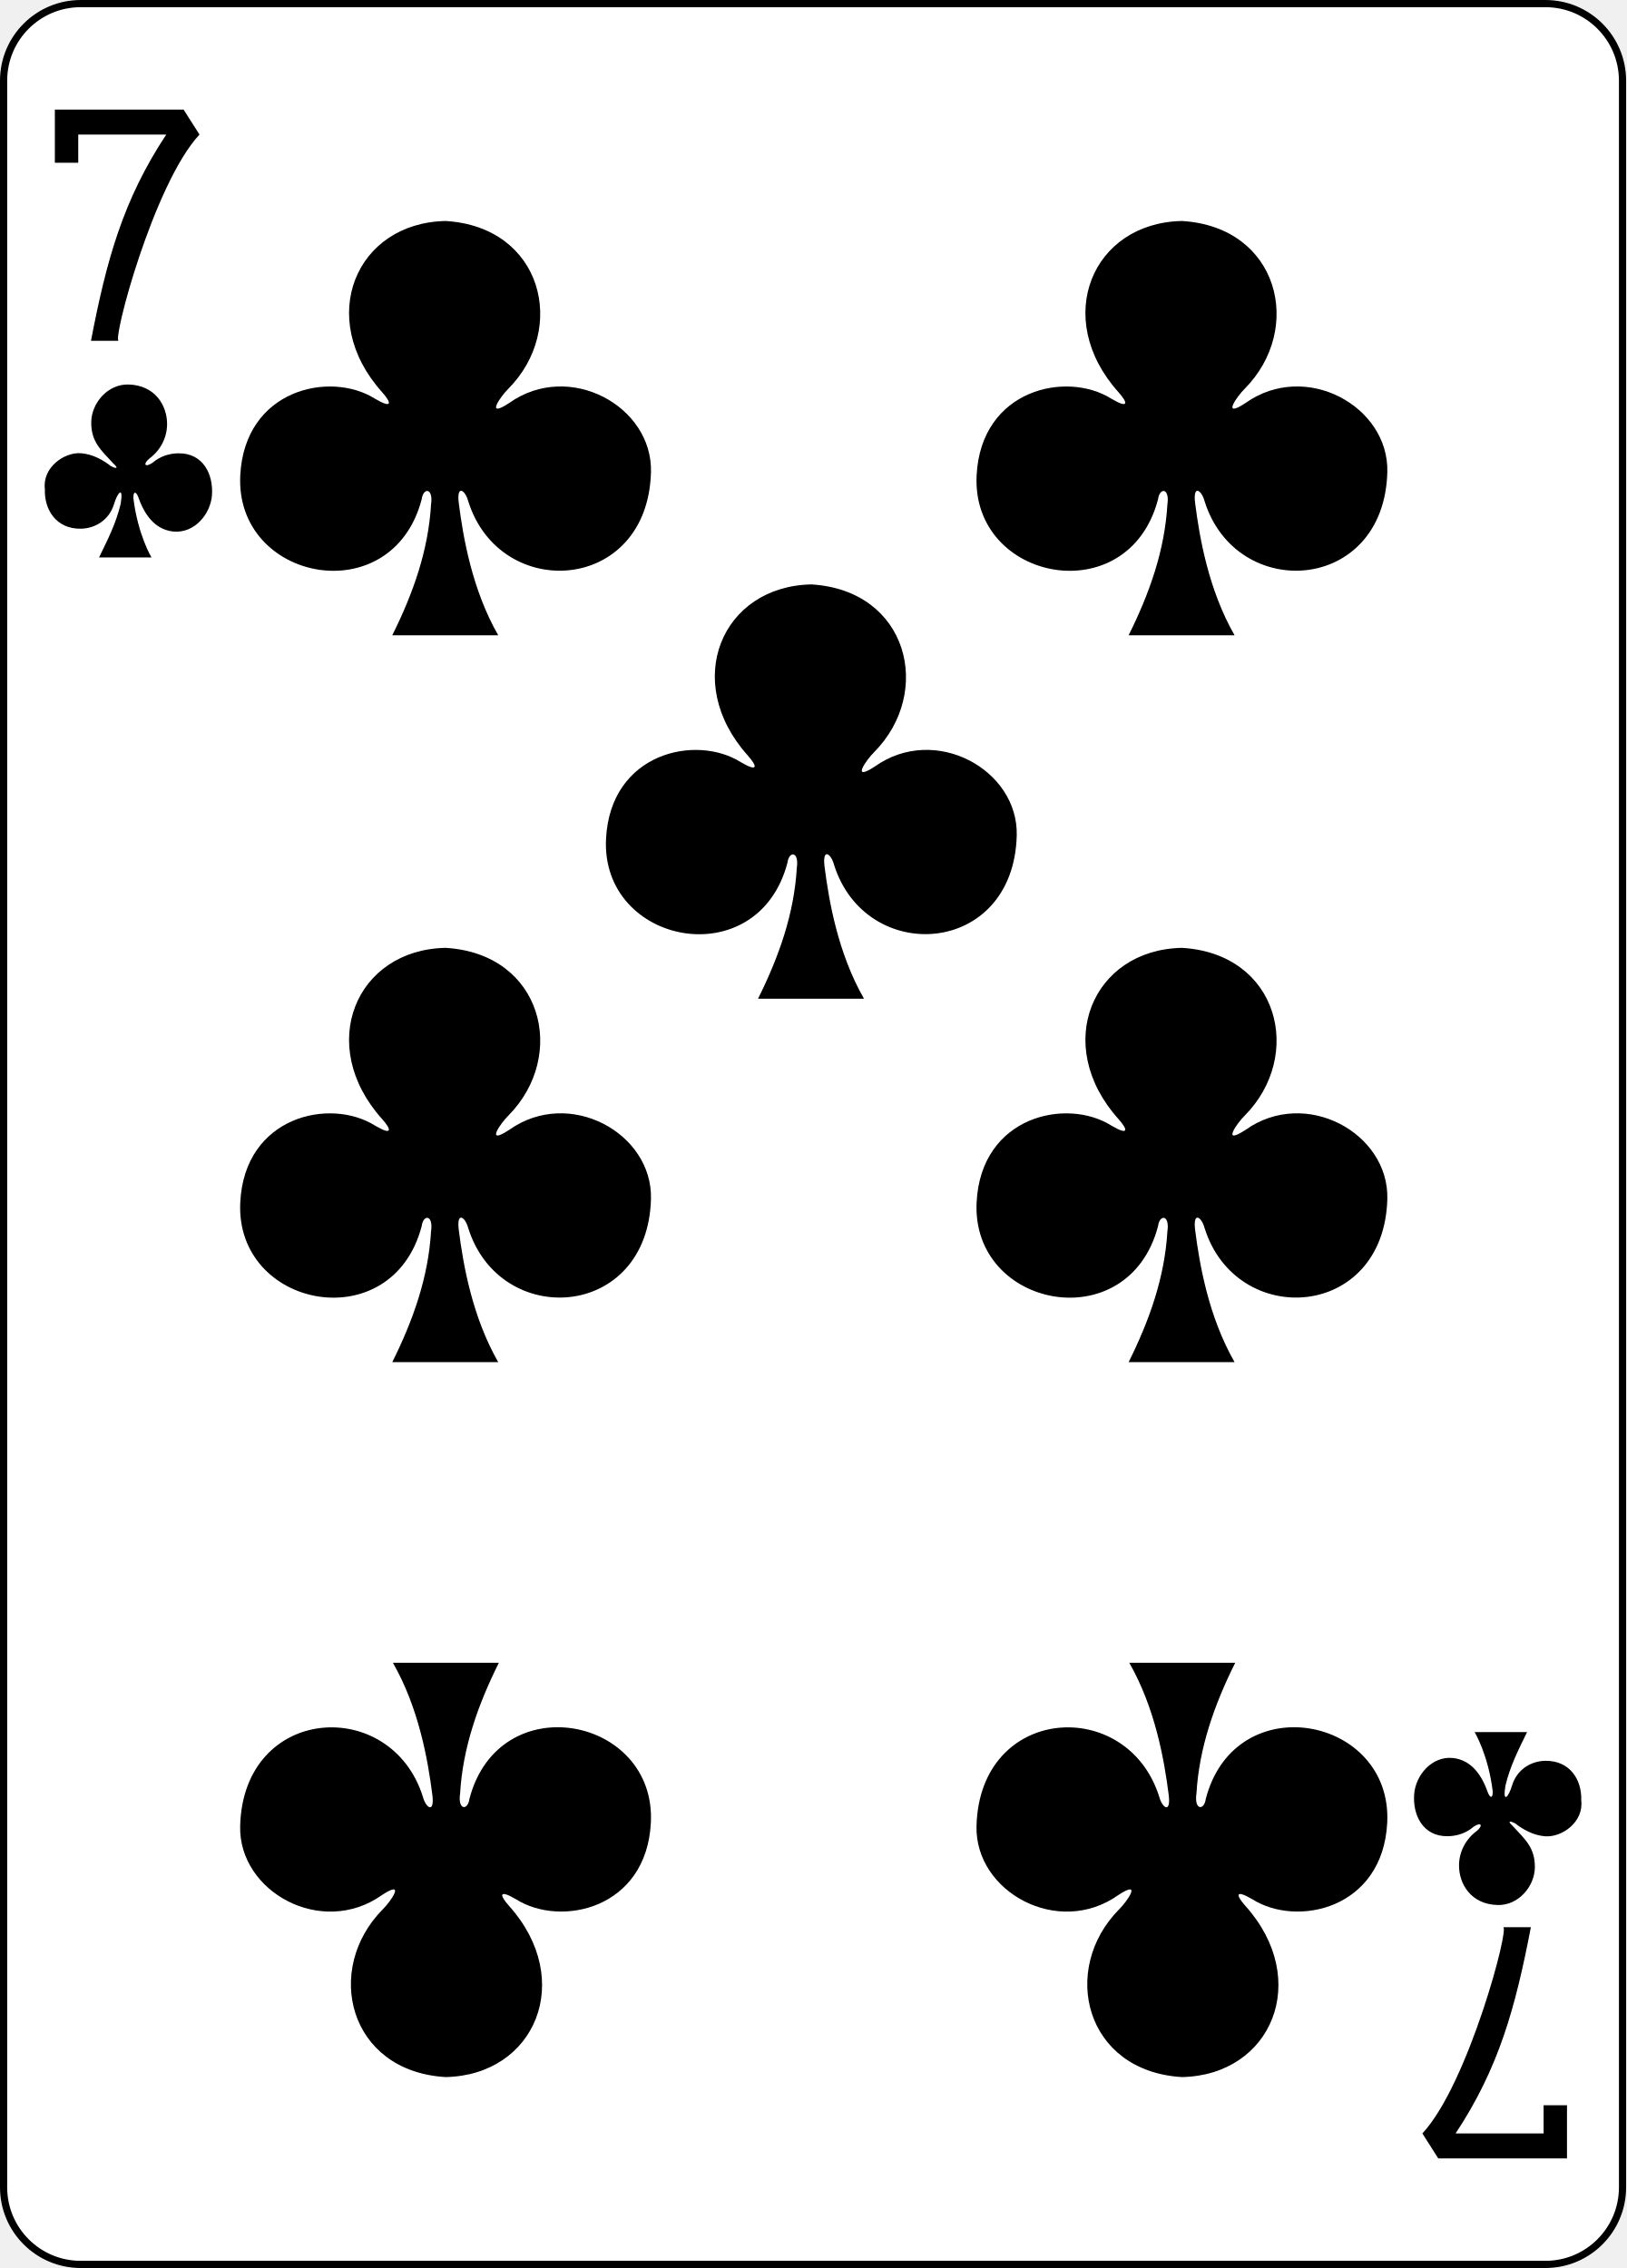
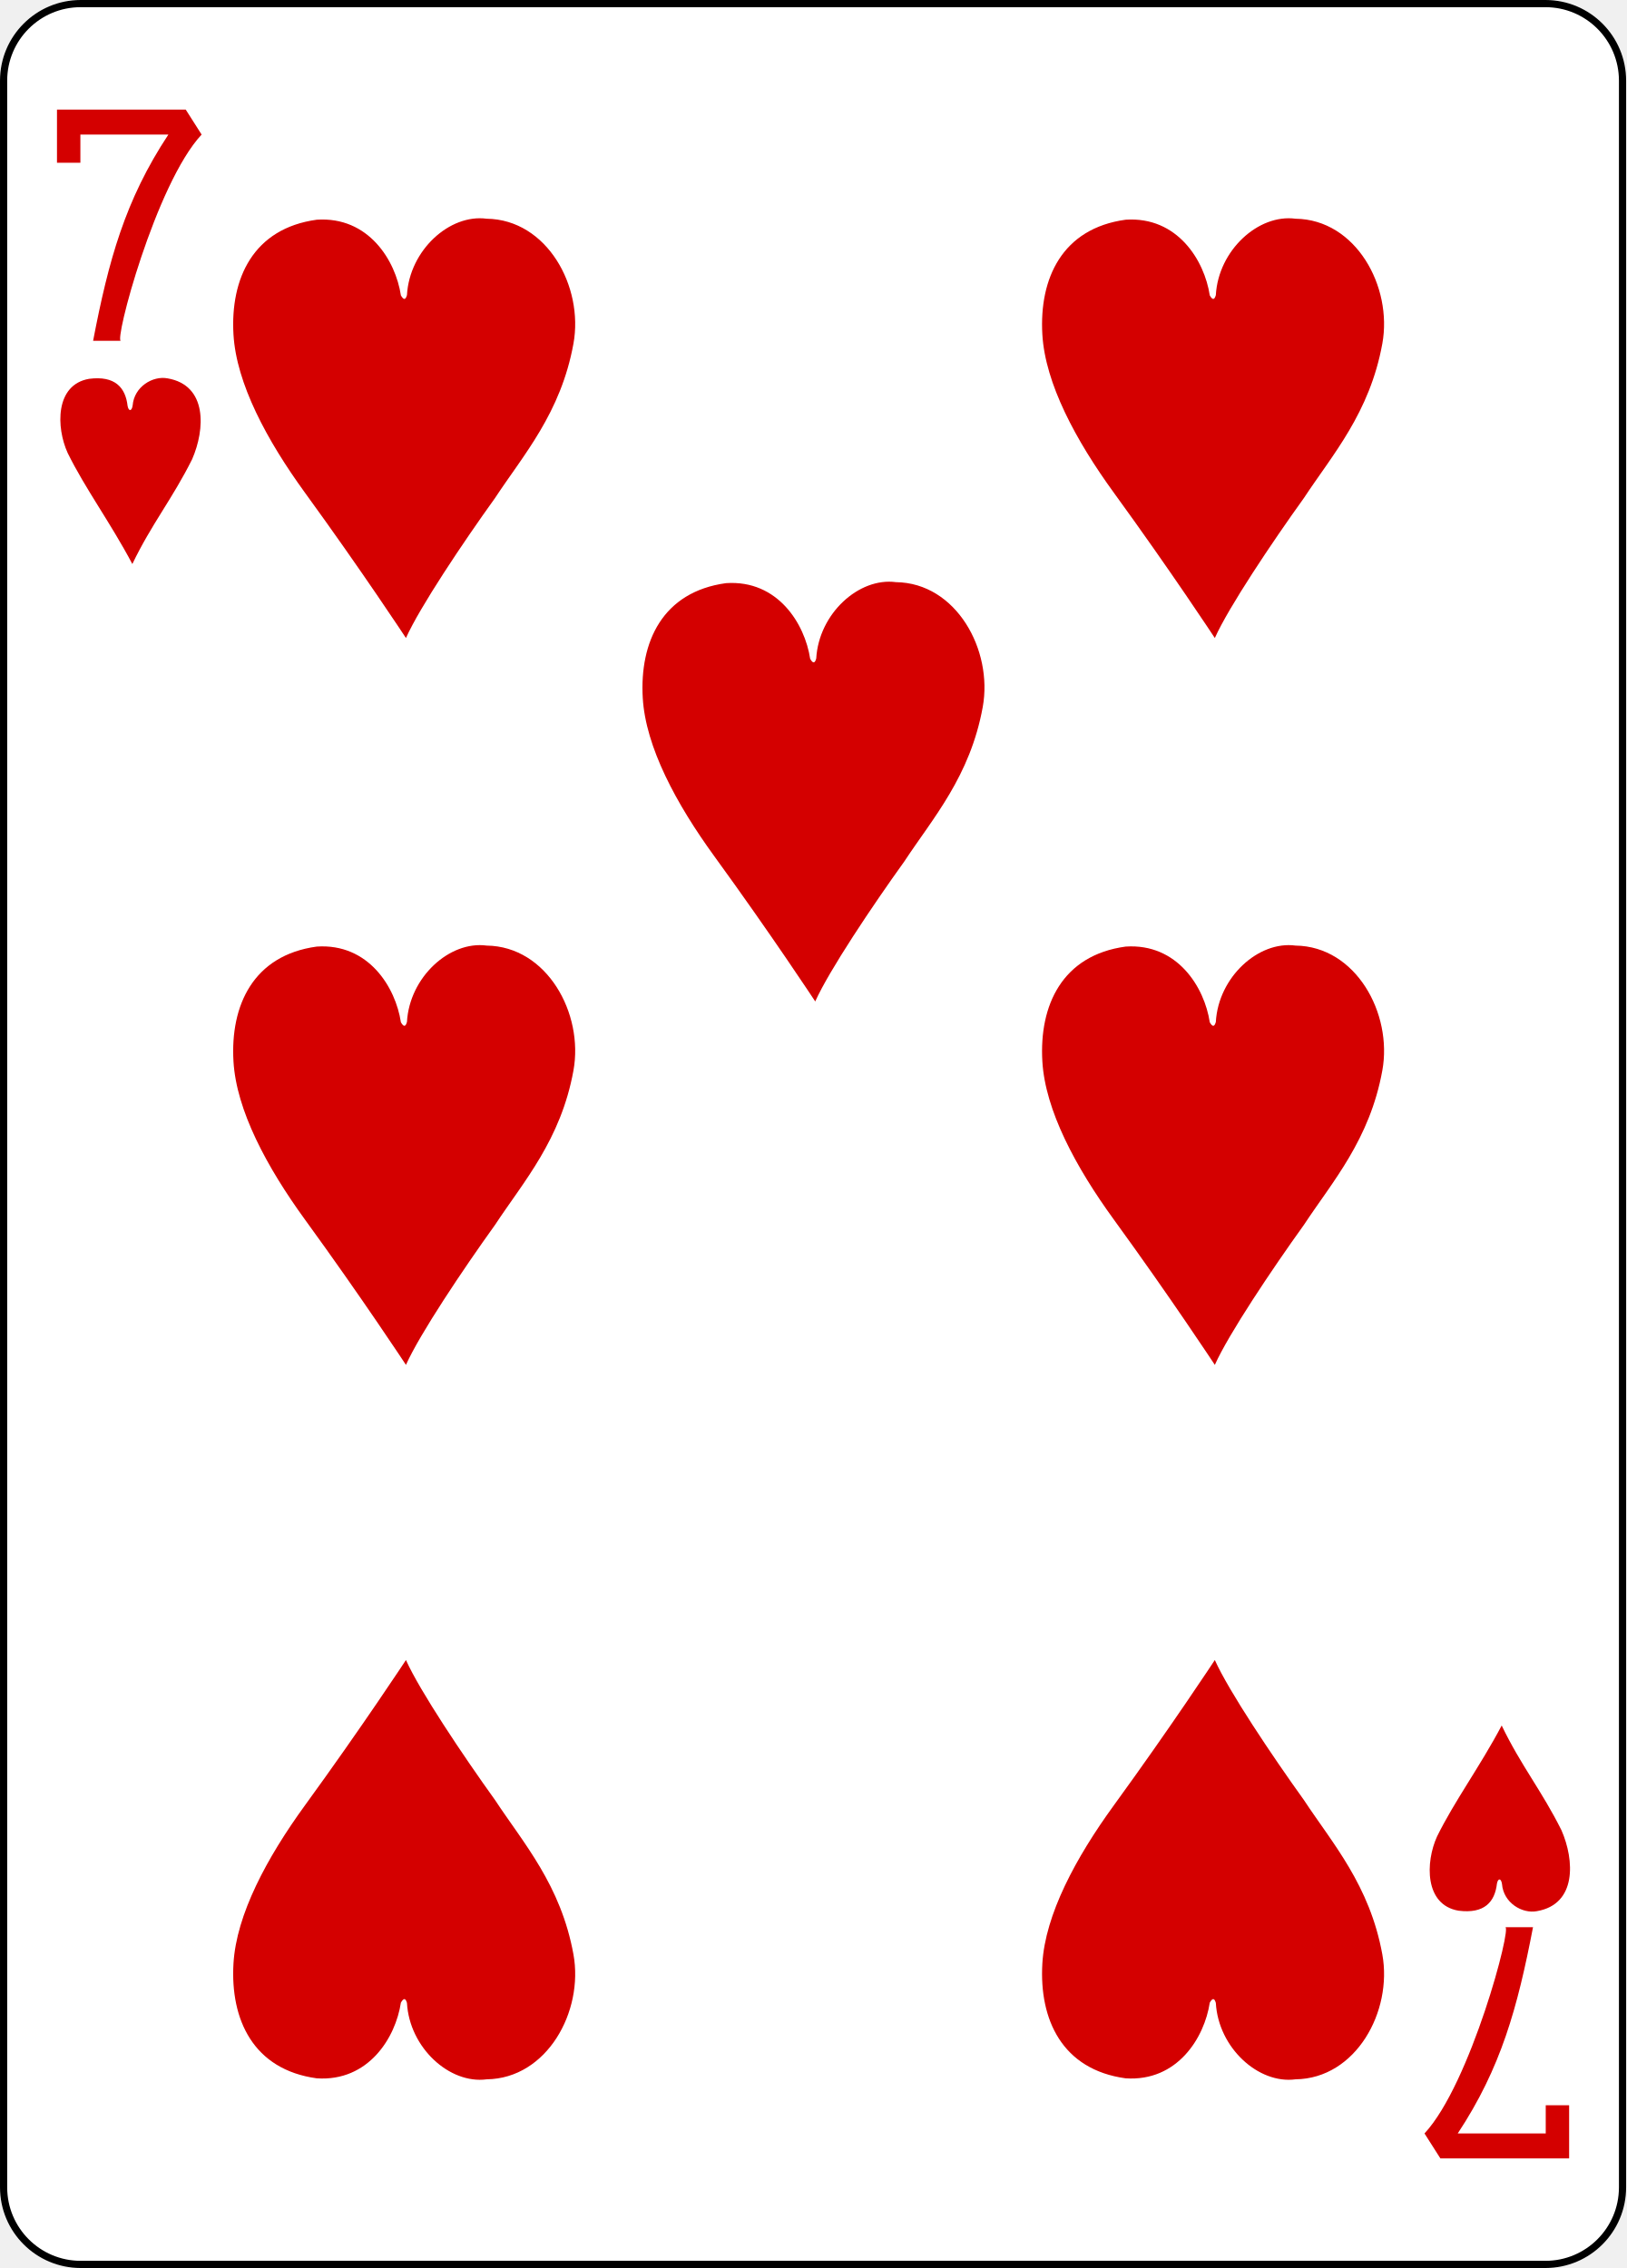
<svg xmlns="http://www.w3.org/2000/svg" width="224.218" height="312.801" id="svg4423" version="1.1">
  <defs id="defs4425" />
  <g id="layer1" transform="translate(-259.9381,-369.7806)">
-     <g id="g6806" style="display:inline" transform="translate(-1166.017,936.4646)">
-       <g style="display:inline" transform="translate(451.7056,-1156.14)" id="g3707">
-         <g id="g8407">
-           <g transform="translate(-5059.956,3024.952)" style="display:inline" id="g8853-8">
-             <rect y="-2435" x="6034.701" height="311.811" width="223.228" id="rect6359-7" style="display:inline;fill:#ffffff;fill-opacity:1;stroke:#000000;stroke-width:0.99;stroke-miterlimit:3.8;stroke-dasharray:none;stroke-opacity:1" rx="10.63" ry="10.63" />
-             <g transform="matrix(0.3010621,0,0,0.3010621,5449.582,-1980.882)" id="g8660-4" />
+     <g transform="translate(-1090.392,-113.6612)" id="g9031" style="display:inline">
+       <g id="g8838">
+         <g transform="translate(-4683.875,2918.937)" id="g8853">
+           <rect ry="10.63" rx="10.63" style="display:inline;fill:#ffffff;fill-opacity:1;stroke:#000000;stroke-width:0.99;stroke-miterlimit:3.8;stroke-dasharray:none;stroke-opacity:1" id="rect6359" width="223.228" height="311.811" x="6034.701" y="-2435" />
+           <g id="g8660" transform="matrix(0.3010621,0,0,0.3010621,5449.582,-1980.882)">
+             <path style="display:inline;fill:#d40000;fill-opacity:1" d="m 1984.51,-1353.898 c 7.082,-36.836 14.645,-64.473 34.478,-94.491 l -40.306,0 0,12.921 -10.714,0 0,-24.35 58.972,0 7.269,11.429 c -21.064,22.576 -40.351,95.556 -36.934,94.491 z" id="path7110" />
+             <path id="path7126" d="m 2643.988,-627.171 c -7.082,36.836 -14.645,64.473 -34.478,94.491 l 40.306,0 0,-12.921 10.714,0 0,24.35 -58.972,0 -7.269,-11.429 c 21.064,-22.576 40.351,-95.556 36.934,-94.491 z" style="display:inline;fill:#d40000;fill-opacity:1" />
          </g>
        </g>
-         <g transform="translate(-0.2938975,-1.695077e-5)" id="g6793">
-           <path style="display:inline;fill:#000000;fill-opacity:1" d="m 1984.51,-1353.898 c 7.082,-36.836 14.645,-64.473 34.478,-94.491 l -40.306,0 0,12.921 -10.714,0 0,-24.35 58.972,0 7.269,11.429 c -21.064,22.576 -40.351,95.556 -36.934,94.491 z" id="path7110-2" transform="matrix(0.3010621,0,0,0.3010621,389.6261,1044.069)" />
-           <path id="path7126-7" d="m 2643.988,-627.171 c -7.082,36.836 -14.645,64.473 -34.478,94.491 l 40.306,0 0,-12.921 10.714,0 0,24.35 -58.972,0 -7.269,-11.429 c 21.064,-22.576 40.351,-95.556 36.934,-94.491 z" style="display:inline;fill:#000000;fill-opacity:1" transform="matrix(0.3010621,0,0,0.3010621,389.6261,1044.069)" />
-           <path id="path3319" d="m 1130.163,677.076 c 2.879,-5.776 4.976,-11.701 5.348,-18.037 0.342,-2.332 -1.075,-2.371 -1.288,-0.729 -4.076,15.593 -25.763,11.37 -25.017,-3.296 0.605,-11.895 12.419,-14.454 18.582,-10.565 2.434,1.433 2.296,0.575 0.968,-0.912 -9.155,-10.211 -3.61,-23.362 8.761,-23.602 13.38,0.793 16.851,14.87 8.644,23.148 -1.021,0.995 -3.284,4.191 0.123,1.956 8.287,-5.888 19.787,0.443 19.553,9.521 -0.433,16.739 -20.839,17.987 -25.203,4.006 -0.42,-1.55 -1.629,-2.329 -1.295,0.304 0.605,4.767 1.857,11.953 5.437,18.206 z" style="display:inline;fill:#000000;fill-opacity:1" />
-           <path style="display:inline;fill:#000000;fill-opacity:1" d="m 1130.163,777.324 c 2.879,-5.776 4.976,-11.701 5.348,-18.037 0.342,-2.332 -1.075,-2.371 -1.288,-0.729 -4.076,15.593 -25.763,11.37 -25.017,-3.296 0.605,-11.895 12.419,-14.454 18.582,-10.565 2.434,1.433 2.296,0.575 0.968,-0.912 -9.155,-10.211 -3.61,-23.362 8.761,-23.602 13.38,0.793 16.851,14.87 8.644,23.148 -1.021,0.995 -3.284,4.191 0.123,1.956 8.287,-5.888 19.787,0.443 19.553,9.521 -0.433,16.739 -20.839,17.987 -25.203,4.006 -0.42,-1.55 -1.629,-2.329 -1.295,0.304 0.605,4.767 1.857,11.953 5.437,18.206 z" id="path3321" />
-           <path id="path3323" d="m 1028.63,777.324 c 2.879,-5.776 4.976,-11.701 5.348,-18.037 0.342,-2.332 -1.075,-2.371 -1.288,-0.729 -4.076,15.593 -25.763,11.37 -25.017,-3.296 0.605,-11.895 12.419,-14.454 18.582,-10.565 2.434,1.433 2.296,0.575 0.968,-0.912 -9.155,-10.211 -3.61,-23.362 8.761,-23.602 13.38,0.793 16.851,14.87 8.644,23.148 -1.021,0.995 -3.284,4.191 0.123,1.956 8.287,-5.888 19.787,0.443 19.553,9.521 -0.433,16.739 -20.839,17.987 -25.203,4.006 -0.42,-1.55 -1.629,-2.329 -1.295,0.304 0.605,4.767 1.857,11.953 5.437,18.206 z" style="display:inline;fill:#000000;fill-opacity:1" />
-           <path style="display:inline;fill:#000000;fill-opacity:1" d="m 1079.064,727.2 c 2.879,-5.776 4.976,-11.701 5.348,-18.037 0.342,-2.332 -1.075,-2.371 -1.288,-0.729 -4.076,15.593 -25.763,11.37 -25.017,-3.296 0.605,-11.895 12.419,-14.454 18.582,-10.565 2.434,1.433 2.296,0.575 0.968,-0.912 -9.155,-10.211 -3.61,-23.362 8.761,-23.602 13.38,0.793 16.851,14.87 8.644,23.148 -1.021,0.995 -3.284,4.191 0.123,1.956 8.287,-5.888 19.787,0.443 19.553,9.521 -0.433,16.739 -20.839,17.987 -25.203,4.006 -0.42,-1.55 -1.629,-2.329 -1.295,0.304 0.605,4.767 1.857,11.953 5.437,18.206 z" id="path3325" />
-           <path id="path3327" d="m 1028.63,677.076 c 2.879,-5.776 4.976,-11.701 5.348,-18.037 0.342,-2.332 -1.075,-2.371 -1.288,-0.729 -4.076,15.593 -25.763,11.37 -25.017,-3.296 0.605,-11.895 12.419,-14.454 18.582,-10.565 2.434,1.433 2.296,0.575 0.968,-0.912 -9.155,-10.211 -3.61,-23.362 8.761,-23.602 13.38,0.793 16.851,14.87 8.644,23.148 -1.021,0.995 -3.284,4.191 0.123,1.956 8.287,-5.888 19.787,0.443 19.553,9.521 -0.433,16.739 -20.839,17.987 -25.203,4.006 -0.42,-1.55 -1.629,-2.329 -1.295,0.304 0.605,4.767 1.857,11.953 5.437,18.206 z" style="display:inline;fill:#000000;fill-opacity:1" />
-           <path id="path3381" d="m 1144.865,818.782 c -2.879,5.776 -4.976,11.701 -5.348,18.037 -0.342,2.332 1.075,2.371 1.288,0.729 4.076,-15.593 25.763,-11.37 25.017,3.297 -0.605,11.895 -12.419,14.454 -18.582,10.565 -2.434,-1.433 -2.296,-0.575 -0.968,0.912 9.155,10.211 3.61,23.362 -8.761,23.602 -13.38,-0.793 -16.851,-14.87 -8.644,-23.148 1.021,-0.995 3.284,-4.191 -0.123,-1.956 -8.287,5.888 -19.787,-0.443 -19.553,-9.521 0.433,-16.739 20.839,-17.987 25.203,-4.006 0.42,1.55 1.629,2.329 1.295,-0.304 -0.605,-4.767 -1.857,-11.953 -5.437,-18.206 z" style="display:inline;fill:#000000;fill-opacity:1" />
-           <path style="display:inline;fill:#000000;fill-opacity:1" d="m 1043.332,818.782 c -2.879,5.776 -4.976,11.701 -5.348,18.037 -0.342,2.332 1.075,2.371 1.288,0.729 4.076,-15.593 25.763,-11.37 25.017,3.297 -0.605,11.895 -12.419,14.454 -18.582,10.565 -2.434,-1.433 -2.296,-0.575 -0.968,0.912 9.155,10.211 3.61,23.362 -8.761,23.602 -13.38,-0.793 -16.851,-14.87 -8.644,-23.148 1.021,-0.995 3.284,-4.191 -0.123,-1.956 -8.287,5.888 -19.787,-0.443 -19.553,-9.521 0.433,-16.739 20.839,-17.987 25.203,-4.006 0.42,1.55 1.629,2.329 1.295,-0.304 -0.605,-4.767 -1.857,-11.953 -5.437,-18.206 z" id="path3383" />
-           <path id="path3470" d="m 988.2,666.339 c 1.192,-2.445 2.352,-4.721 2.984,-7.401 0.419,-2.528 -0.438,-1.589 -0.925,0.068 -0.721,2.297 -2.723,3.344 -4.58,3.369 -3.371,0.045 -5.053,-2.604 -4.948,-5.454 -0.368,-2.999 2.671,-5.12 4.962,-4.957 1.722,0.123 3.224,1.052 4.133,1.775 0.596,0.315 1.234,0.455 0.345,-0.358 -1.678,-1.833 -3.077,-2.964 -3.046,-5.711 0.029,-2.579 2.233,-5.268 5.155,-5.184 3.651,0.105 5.312,2.89 5.303,5.481 -0.01,1.888 -0.954,3.626 -2.411,4.703 -0.944,0.766 -0.679,1.34 0.398,0.615 1.035,-0.892 2.267,-1.283 3.545,-1.31 3.49,-0.055 4.855,2.961 4.655,5.764 -0.187,2.626 -2.423,5.328 -5.369,5.022 -2.631,-0.301 -4.013,-2.51 -4.805,-4.777 -0.262,-0.695 -0.676,-0.883 -0.664,0.153 0.608,5.057 2.492,8.204 2.505,8.202 z" style="display:inline;fill:#000000;fill-opacity:1" />
-           <path style="display:inline;fill:#000000;fill-opacity:1" d="m 1185.105,828.342 c -1.192,2.445 -2.352,4.721 -2.984,7.401 -0.419,2.528 0.438,1.589 0.925,-0.068 0.721,-2.297 2.723,-3.344 4.58,-3.369 3.371,-0.045 5.053,2.604 4.948,5.454 0.368,2.999 -2.671,5.12 -4.962,4.957 -1.722,-0.123 -3.224,-1.052 -4.133,-1.775 -0.596,-0.315 -1.234,-0.455 -0.345,0.358 1.678,1.833 3.077,2.964 3.046,5.711 -0.029,2.579 -2.233,5.268 -5.155,5.184 -3.651,-0.105 -5.312,-2.89 -5.303,-5.481 0.01,-1.888 0.954,-3.626 2.411,-4.703 0.944,-0.766 0.679,-1.34 -0.398,-0.615 -1.035,0.892 -2.267,1.283 -3.545,1.31 -3.49,0.055 -4.855,-2.961 -4.655,-5.764 0.187,-2.626 2.423,-5.328 5.369,-5.022 2.631,0.301 4.013,2.51 4.805,4.777 0.262,0.695 0.676,0.883 0.664,-0.153 -0.608,-5.057 -2.492,-8.204 -2.505,-8.202 z" id="path3494" />
-         </g>
      </g>
+       <path style="display:inline;fill:#d40000;fill-opacity:1" d="m 1359.653,545.897 c -1.583,-3.472 -1.757,-9.405 2.971,-10.208 3.562,-0.458 5.012,1.198 5.3,3.742 0.142,0.743 0.562,0.788 0.695,-0.058 0.204,-2.609 2.787,-4.133 4.806,-3.75 5.527,0.945 5.204,7.028 3.398,11.156 -2.731,5.479 -5.601,8.938 -8.245,14.452 -3.038,-5.741 -6.507,-10.405 -8.926,-15.333 z" id="path8632" />
+       <path id="path8538" d="m 1394.012,513.744 c 7.144,-0.474 10.868,5.627 11.595,10.436 0.433,0.764 0.671,0.549 0.837,-0.042 0.349,-6.174 5.875,-11.22 10.993,-10.53 8.328,0.108 13.389,9.375 11.966,17.219 -1.738,9.582 -6.9,15.351 -10.808,21.293 -4.421,6.152 -10.373,15.04 -12.29,19.317 0,0 -6.048,-9.205 -13.917,-20.03 -5.262,-7.239 -9.473,-15.082 -9.865,-21.835 -0.448,-7.715 2.719,-14.632 11.489,-15.828 z" style="display:inline;fill:#d40000;fill-opacity:1" />
+       <path id="path8540" d="m 1505.545,513.744 c 7.144,-0.474 10.868,5.627 11.595,10.436 0.433,0.764 0.671,0.549 0.837,-0.042 0.349,-6.174 5.875,-11.22 10.993,-10.53 8.328,0.108 13.389,9.375 11.966,17.219 -1.738,9.582 -6.9,15.351 -10.808,21.293 -4.421,6.152 -10.373,15.04 -12.29,19.317 0,0 -6.048,-9.205 -13.917,-20.03 -5.262,-7.239 -9.473,-15.082 -9.865,-21.835 -0.448,-7.715 2.719,-14.632 11.489,-15.828 z" style="display:inline;fill:#d40000;fill-opacity:1" />
+       <path id="path8542" d="m 1450.446,563.868 c 7.144,-0.474 10.868,5.627 11.595,10.436 0.433,0.764 0.671,0.549 0.837,-0.042 0.349,-6.174 5.875,-11.22 10.993,-10.53 8.328,0.108 13.389,9.375 11.966,17.219 -1.738,9.582 -6.9,15.351 -10.808,21.293 -4.421,6.152 -10.373,15.04 -12.29,19.317 0,0 -6.048,-9.205 -13.917,-20.03 -5.262,-7.239 -9.473,-15.082 -9.865,-21.835 -0.448,-7.715 2.719,-14.632 11.489,-15.828 z" style="display:inline;fill:#d40000;fill-opacity:1" />
+       <path id="path8544" d="m 1394.012,613.993 c 7.144,-0.474 10.868,5.627 11.595,10.436 0.433,0.764 0.671,0.549 0.837,-0.042 0.349,-6.174 5.875,-11.22 10.993,-10.53 8.328,0.108 13.389,9.375 11.966,17.219 -1.738,9.582 -6.9,15.351 -10.808,21.293 -4.421,6.152 -10.373,15.04 -12.29,19.317 0,0 -6.048,-9.205 -13.917,-20.03 -5.262,-7.239 -9.473,-15.082 -9.865,-21.835 -0.448,-7.715 2.719,-14.632 11.489,-15.828 z" style="display:inline;fill:#d40000;fill-opacity:1" />
+       <path id="path8546" d="m 1505.545,613.993 c 7.144,-0.474 10.868,5.627 11.595,10.436 0.433,0.764 0.671,0.549 0.837,-0.042 0.349,-6.174 5.875,-11.22 10.993,-10.53 8.328,0.108 13.389,9.375 11.966,17.219 -1.738,9.582 -6.9,15.351 -10.808,21.293 -4.421,6.152 -10.373,15.04 -12.29,19.317 0,0 -6.048,-9.205 -13.917,-20.03 -5.262,-7.239 -9.473,-15.082 -9.865,-21.835 -0.448,-7.715 2.719,-14.632 11.489,-15.828 z" style="display:inline;fill:#d40000;fill-opacity:1" />
+       <path id="path8666" d="m 1548.468,736.755 c -1.583,3.472 -1.757,9.405 2.971,10.208 3.562,0.458 5.012,-1.198 5.3,-3.742 0.142,-0.743 0.562,-0.788 0.695,0.058 0.204,2.609 2.787,4.133 4.806,3.75 5.527,-0.945 5.204,-7.028 3.398,-11.156 -2.731,-5.479 -5.601,-8.938 -8.245,-14.452 -3.038,5.741 -6.507,10.405 -8.926,15.333 z" style="display:inline;fill:#d40000;fill-opacity:1" />
+       <path id="path8620" d="m 1505.545,770.084 c 7.144,0.474 10.868,-5.627 11.595,-10.436 0.433,-0.764 0.671,-0.549 0.837,0.042 0.349,6.174 5.875,11.22 10.993,10.53 8.328,-0.108 13.389,-9.375 11.966,-17.219 -1.738,-9.582 -6.9,-15.351 -10.808,-21.293 -4.421,-6.152 -10.373,-15.04 -12.29,-19.317 0,0 -6.048,9.205 -13.917,20.03 -5.262,7.239 -9.473,15.082 -9.865,21.835 -0.448,7.715 2.719,14.632 11.489,15.828 z" style="display:inline;fill:#d40000;fill-opacity:1" />
+       <path id="path8622" d="m 1394.012,770.084 c 7.144,0.474 10.868,-5.627 11.595,-10.436 0.433,-0.764 0.671,-0.549 0.837,0.042 0.349,6.174 5.875,11.22 10.993,10.53 8.328,-0.108 13.389,-9.375 11.966,-17.219 -1.738,-9.582 -6.9,-15.351 -10.808,-21.293 -4.421,-6.152 -10.373,-15.04 -12.29,-19.317 0,0 -6.048,9.205 -13.917,20.03 -5.262,7.239 -9.473,15.082 -9.865,21.835 -0.448,7.715 2.719,14.632 11.489,15.828 z" style="display:inline;fill:#d40000;fill-opacity:1" />
    </g>
  </g>
</svg>
